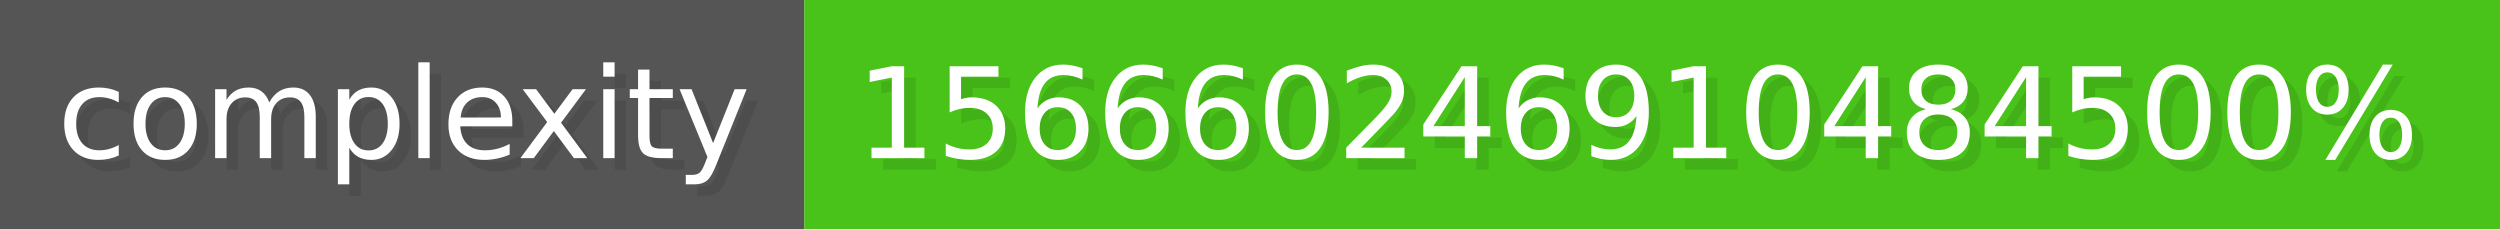
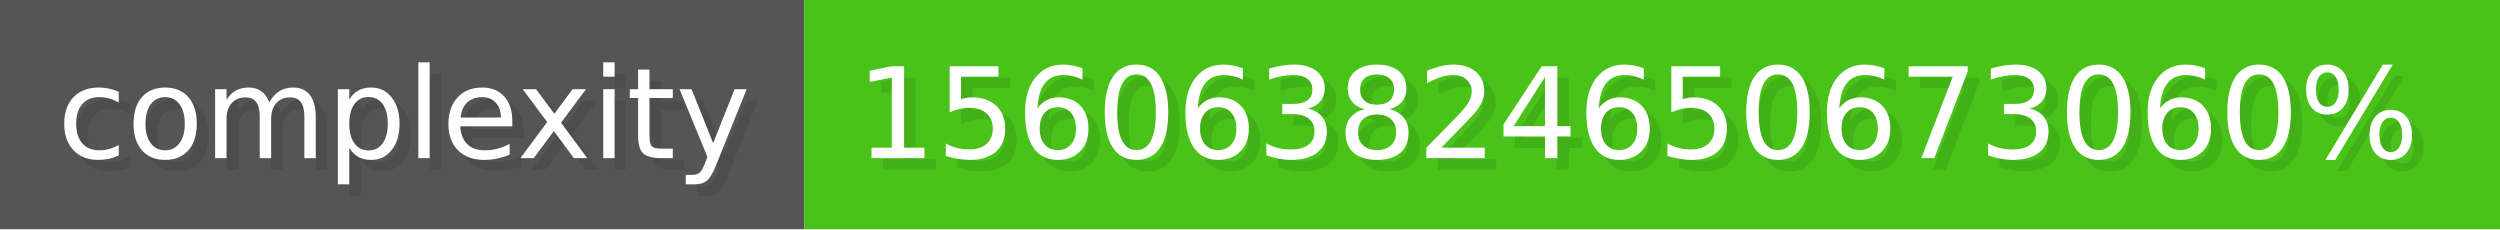
- <svg xmlns="http://www.w3.org/2000/svg" width="218.2" height="20" viewBox="0 0 2182 200" role="img" aria-label="complexity: 156660246910484500%">
+ <svg xmlns="http://www.w3.org/2000/svg" width="218.2" height="20" viewBox="0 0 2182 200" role="img" aria-label="complexity: 156063824650673060%">
  <g>
    <rect fill="#555" width="702" height="200" />
    <rect fill="#49c31a" x="702" width="1480" height="200" />
  </g>
  <g aria-hidden="true" fill="#fff" text-anchor="start" font-family="Verdana,DejaVu Sans,sans-serif" font-size="110">
    <text x="60" y="148" textLength="602" fill="#000" opacity="0.1">complexity</text>
    <text x="50" y="138" textLength="602">complexity</text>
-     <text x="757" y="148" textLength="1380" fill="#000" opacity="0.1">156660246910484500%</text>
-     <text x="747" y="138" textLength="1380">156660246910484500%</text>
+     <text x="757" y="148" textLength="1380" fill="#000" opacity="0.1">156063824650673060%</text>
+     <text x="747" y="138" textLength="1380">156063824650673060%</text>
  </g>
</svg>
